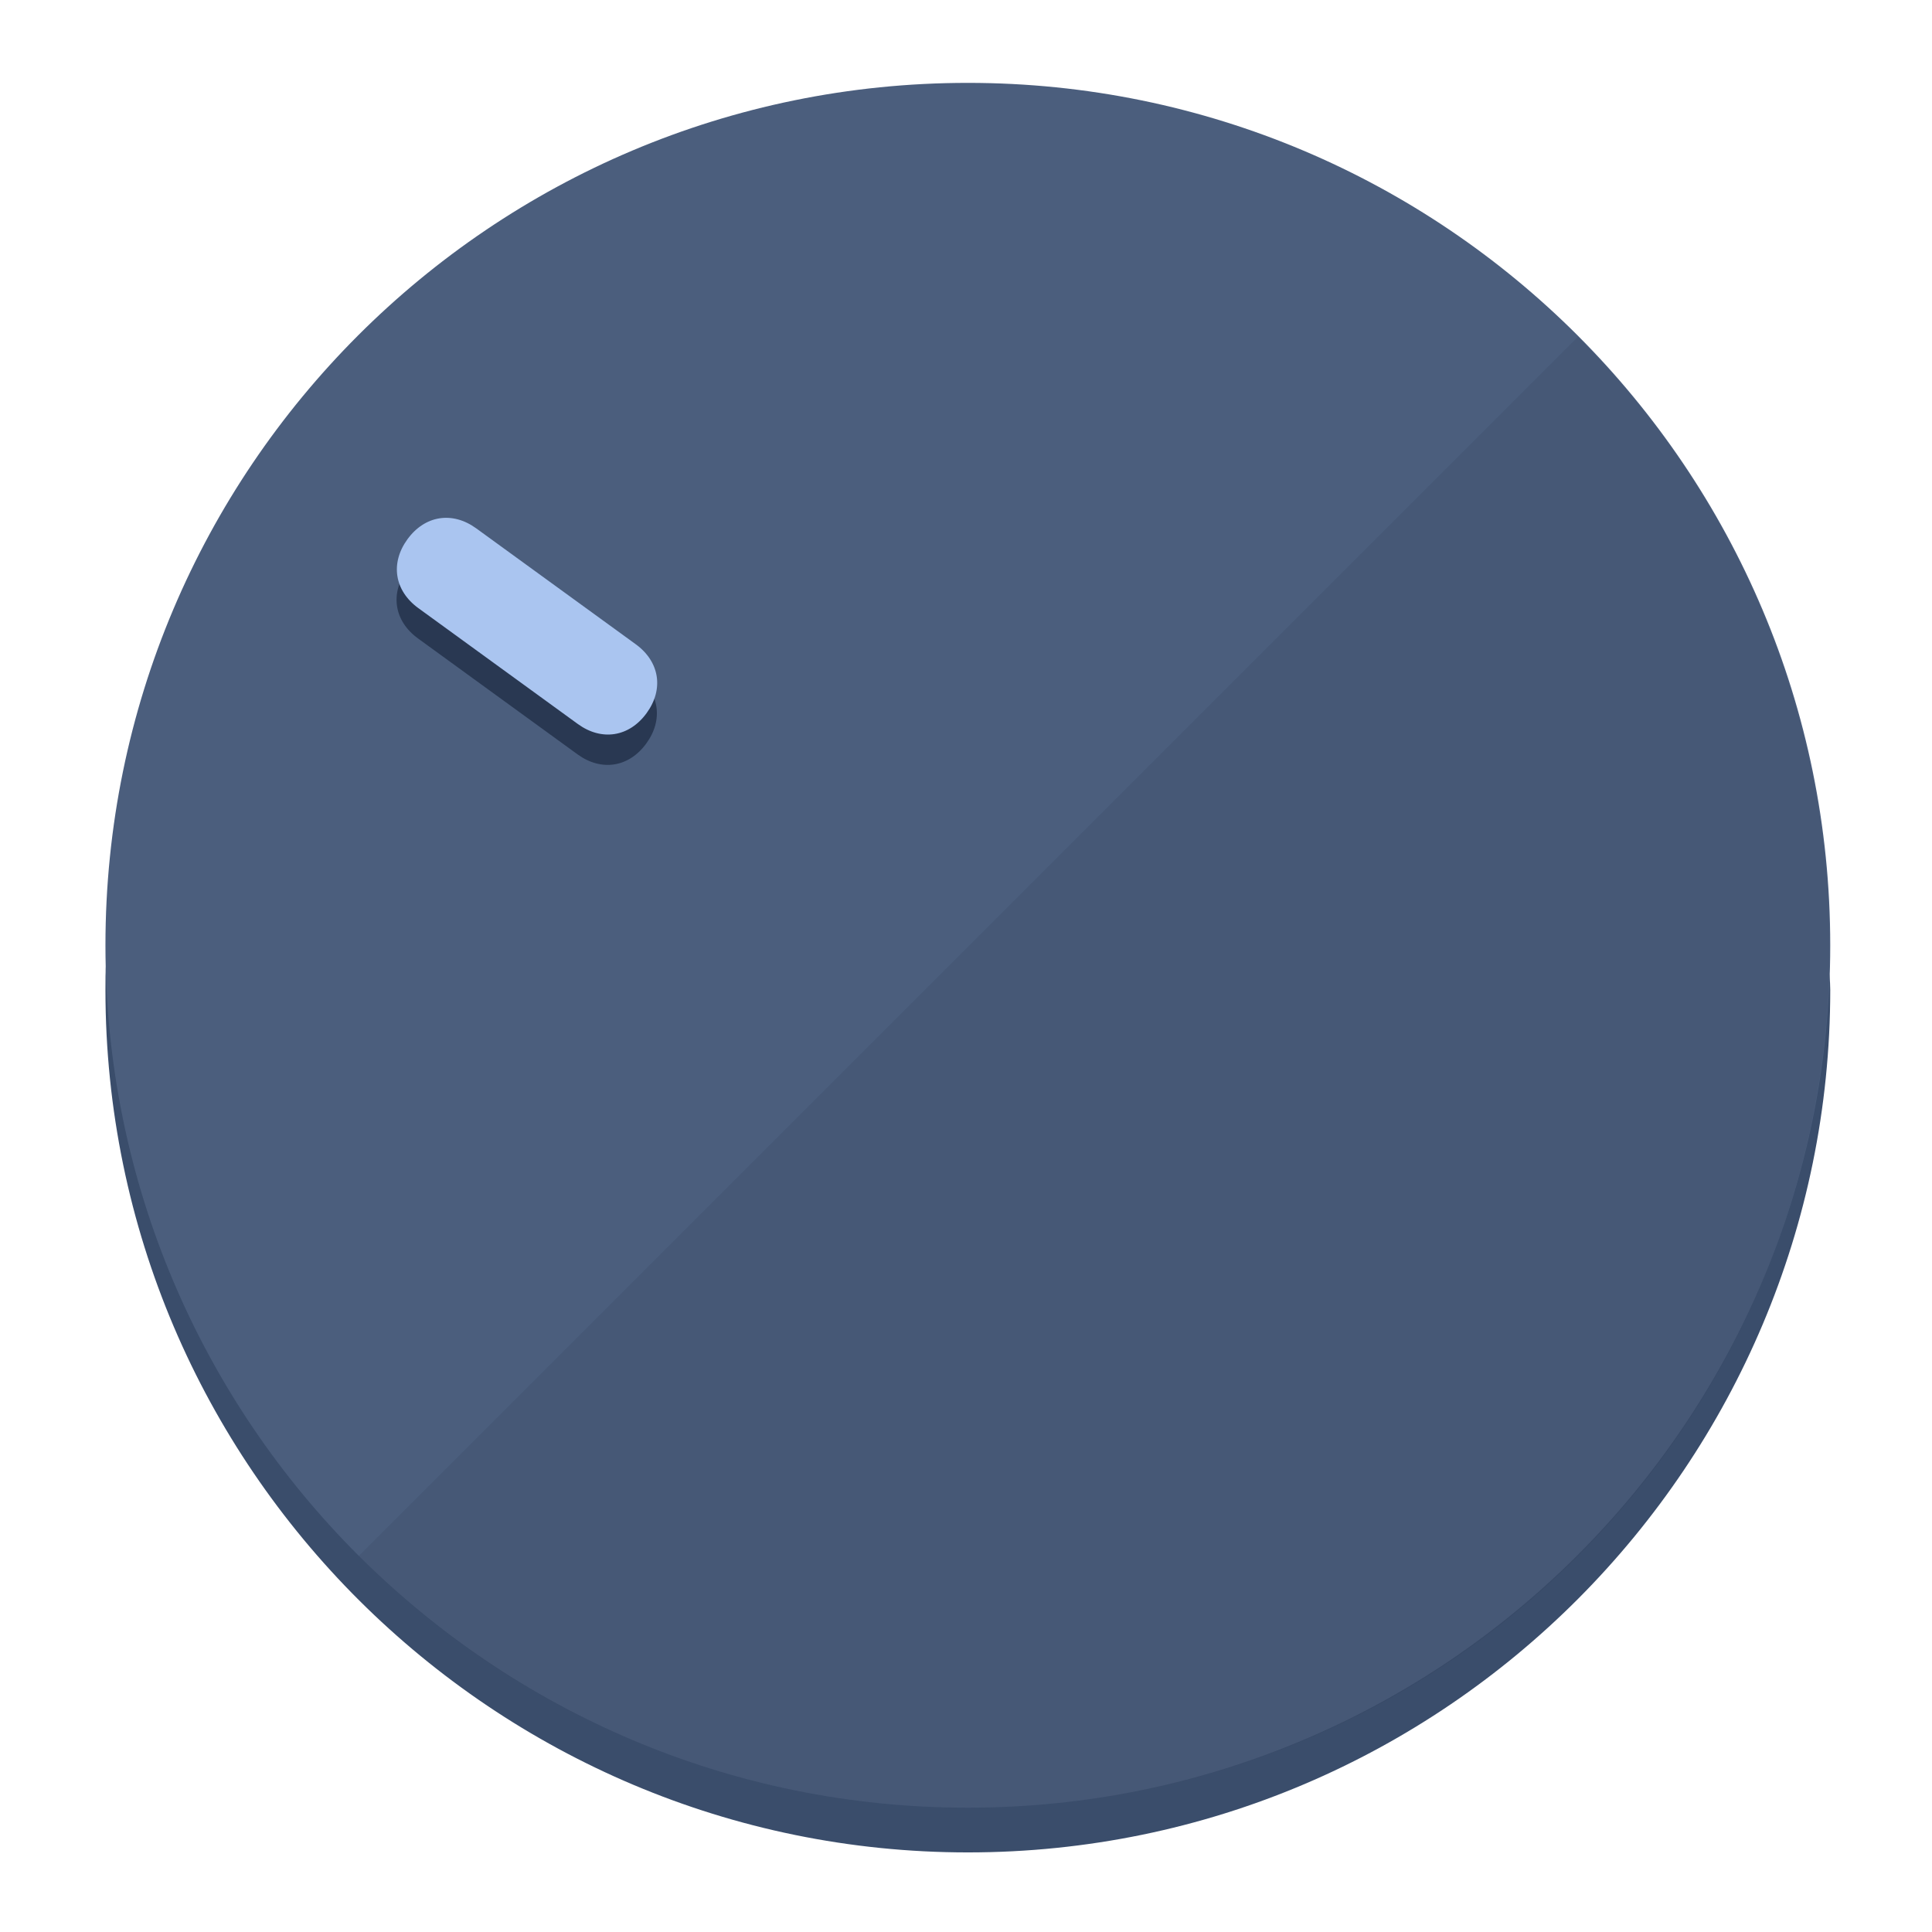
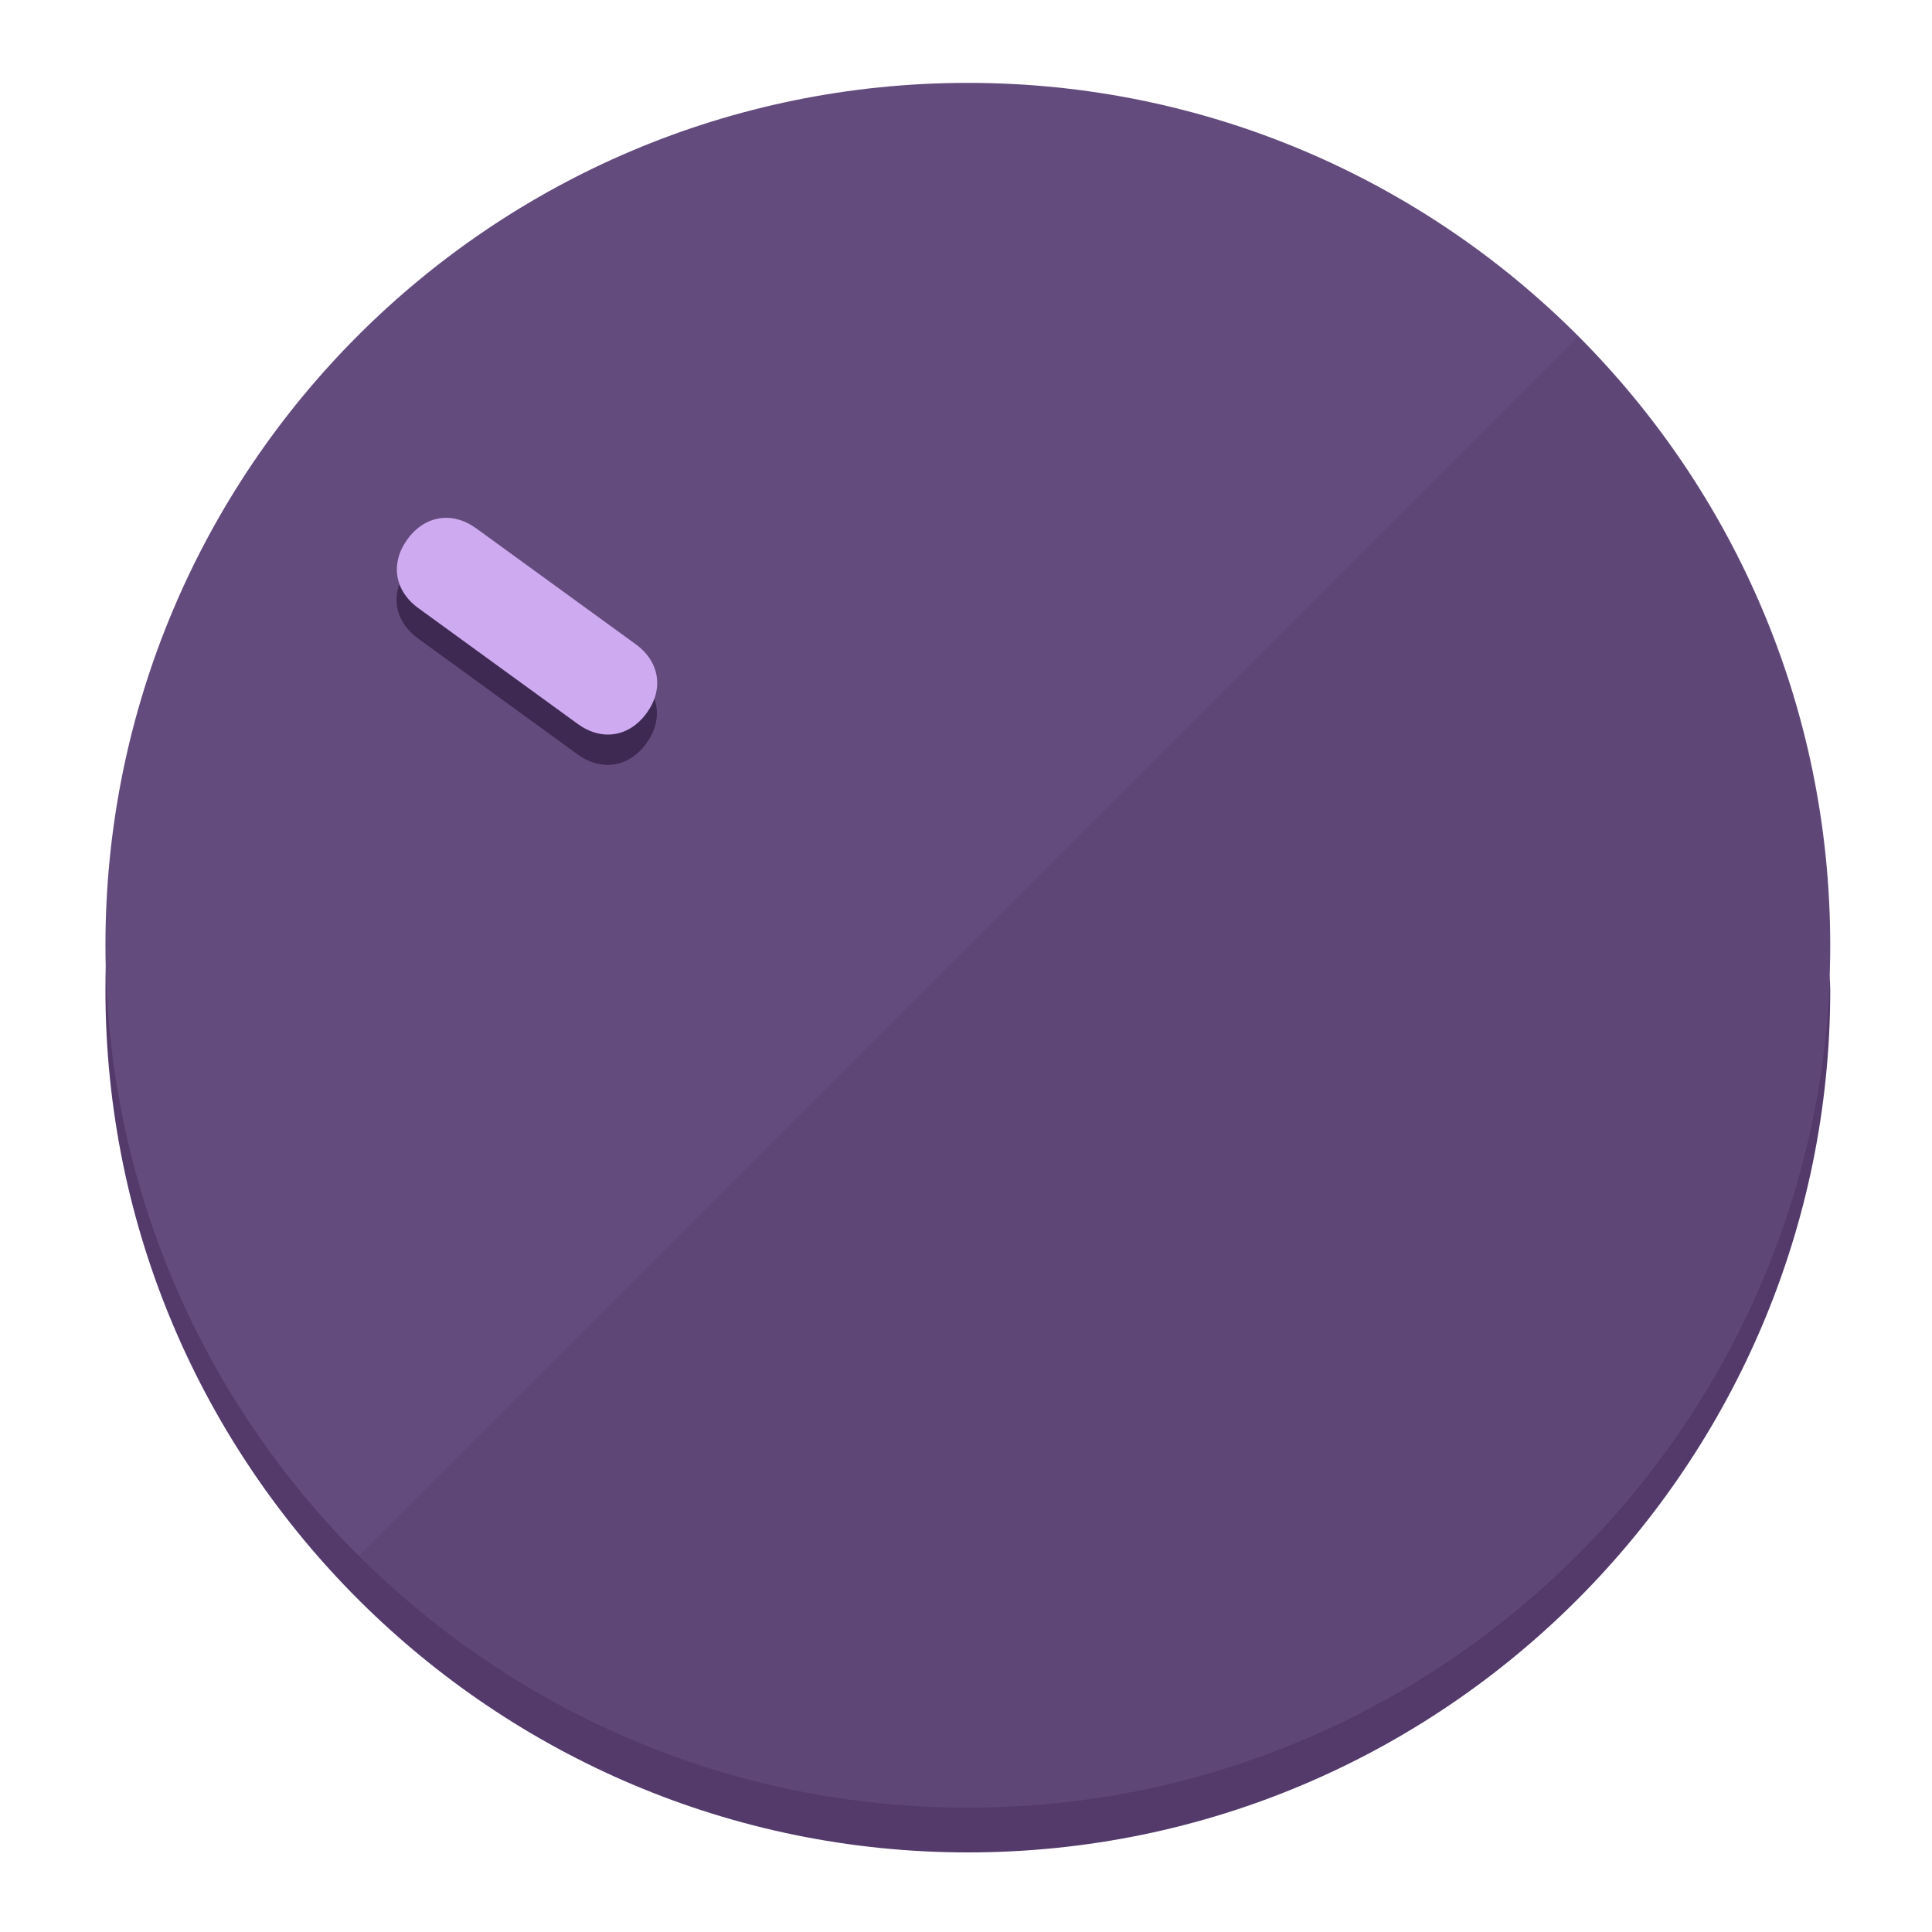
<svg xmlns="http://www.w3.org/2000/svg" height="120px" width="120px" version="1.1" id="Layer_1" viewBox="0 0 496.8 496.8" xml:space="preserve">
  <defs id="defs23" />
  <g id="g3158">
-     <path style="display:inline;fill:#3A4D6B;fill-opacity:1;stroke-width:1.584" d="m 248.875,445.92 c 116.582,0 212.89,-91.238 220.493,-205.286 0,5.069 1.267,8.87 1.267,13.939 0,121.651 -98.842,221.76 -221.76,221.76 -121.651,0 -221.76,-98.842 -221.76,-221.76 0,-5.069 0,-8.87 1.267,-13.939 7.603,114.048 103.91,205.286 220.493,205.286 z" id="path8" />
-     <circle style="display:inline;fill:#4B5E7D;fill-opacity:1;stroke-width:1.584" cx="248.875" cy="243.071" r="221.76" id="circle12" />
-     <path style="display:inline;fill:#293852;fill-opacity:0.154;stroke-width:1.587" d="m 405.744,86.606 c 86.308,86.308 86.308,227.193 0,313.5 -86.308,86.308 -227.193,86.308 -313.5,0" id="path14" />
+     <path style="display:inline;fill:#533A6B;fill-opacity:1;stroke-width:1.584" d="m 248.875,445.92 c 116.582,0 212.89,-91.238 220.493,-205.286 0,5.069 1.267,8.87 1.267,13.939 0,121.651 -98.842,221.76 -221.76,221.76 -121.651,0 -221.76,-98.842 -221.76,-221.76 0,-5.069 0,-8.87 1.267,-13.939 7.603,114.048 103.91,205.286 220.493,205.286 z" id="path8" />
+     <circle style="display:inline;fill:#644B7D;fill-opacity:1;stroke-width:1.584" cx="248.875" cy="243.071" r="221.76" id="circle12" />
+     <path style="display:inline;fill:#3E2952;fill-opacity:0.154;stroke-width:1.587" d="m 405.744,86.606 c 86.308,86.308 86.308,227.193 0,313.5 -86.308,86.308 -227.193,86.308 -313.5,0" id="path14" />
  </g>
  <g id="g3198">
    <circle style="display:none;fill:#000000;fill-opacity:0;stroke-width:1.584" cx="-51.017" cy="344.188" r="221.76" id="circle12-3" transform="rotate(-54)" />
-     <path style="display:inline;fill:#293852;fill-opacity:1;stroke-width:1.584" d="m 163.397,173.469 c 6.151,4.469 7.272,11.549 2.803,17.7 v 0 c -4.469,6.151 -11.549,7.272 -17.7,2.803 l -41.007,-29.794 c -6.151,-4.469 -7.272,-11.549 -2.803,-17.7 v 0 c 4.469,-6.151 11.549,-7.272 17.7,-2.803 z" id="path3789" />
-     <path style="display:inline;fill:#AAC5F0;stroke-width:1.584" d="m 163.475,165.664 c 6.151,4.469 7.272,11.549 2.803,17.7 v 0 c -4.469,6.151 -11.549,7.272 -17.7,2.803 l -41.007,-29.794 c -6.151,-4.469 -7.272,-11.549 -2.803,-17.7 v 0 c 4.469,-6.151 11.549,-7.272 17.7,-2.803 z" id="path915" />
+     <path style="display:inline;fill:#3E2952;fill-opacity:1;stroke-width:1.584" d="m 163.397,173.469 c 6.151,4.469 7.272,11.549 2.803,17.7 v 0 c -4.469,6.151 -11.549,7.272 -17.7,2.803 l -41.007,-29.794 c -6.151,-4.469 -7.272,-11.549 -2.803,-17.7 v 0 c 4.469,-6.151 11.549,-7.272 17.7,-2.803 z" id="path3789" />
+     <path style="display:inline;fill:#CEAAF0;stroke-width:1.584" d="m 163.475,165.664 c 6.151,4.469 7.272,11.549 2.803,17.7 v 0 c -4.469,6.151 -11.549,7.272 -17.7,2.803 l -41.007,-29.794 c -6.151,-4.469 -7.272,-11.549 -2.803,-17.7 v 0 c 4.469,-6.151 11.549,-7.272 17.7,-2.803 z" id="path915" />
  </g>
</svg>
